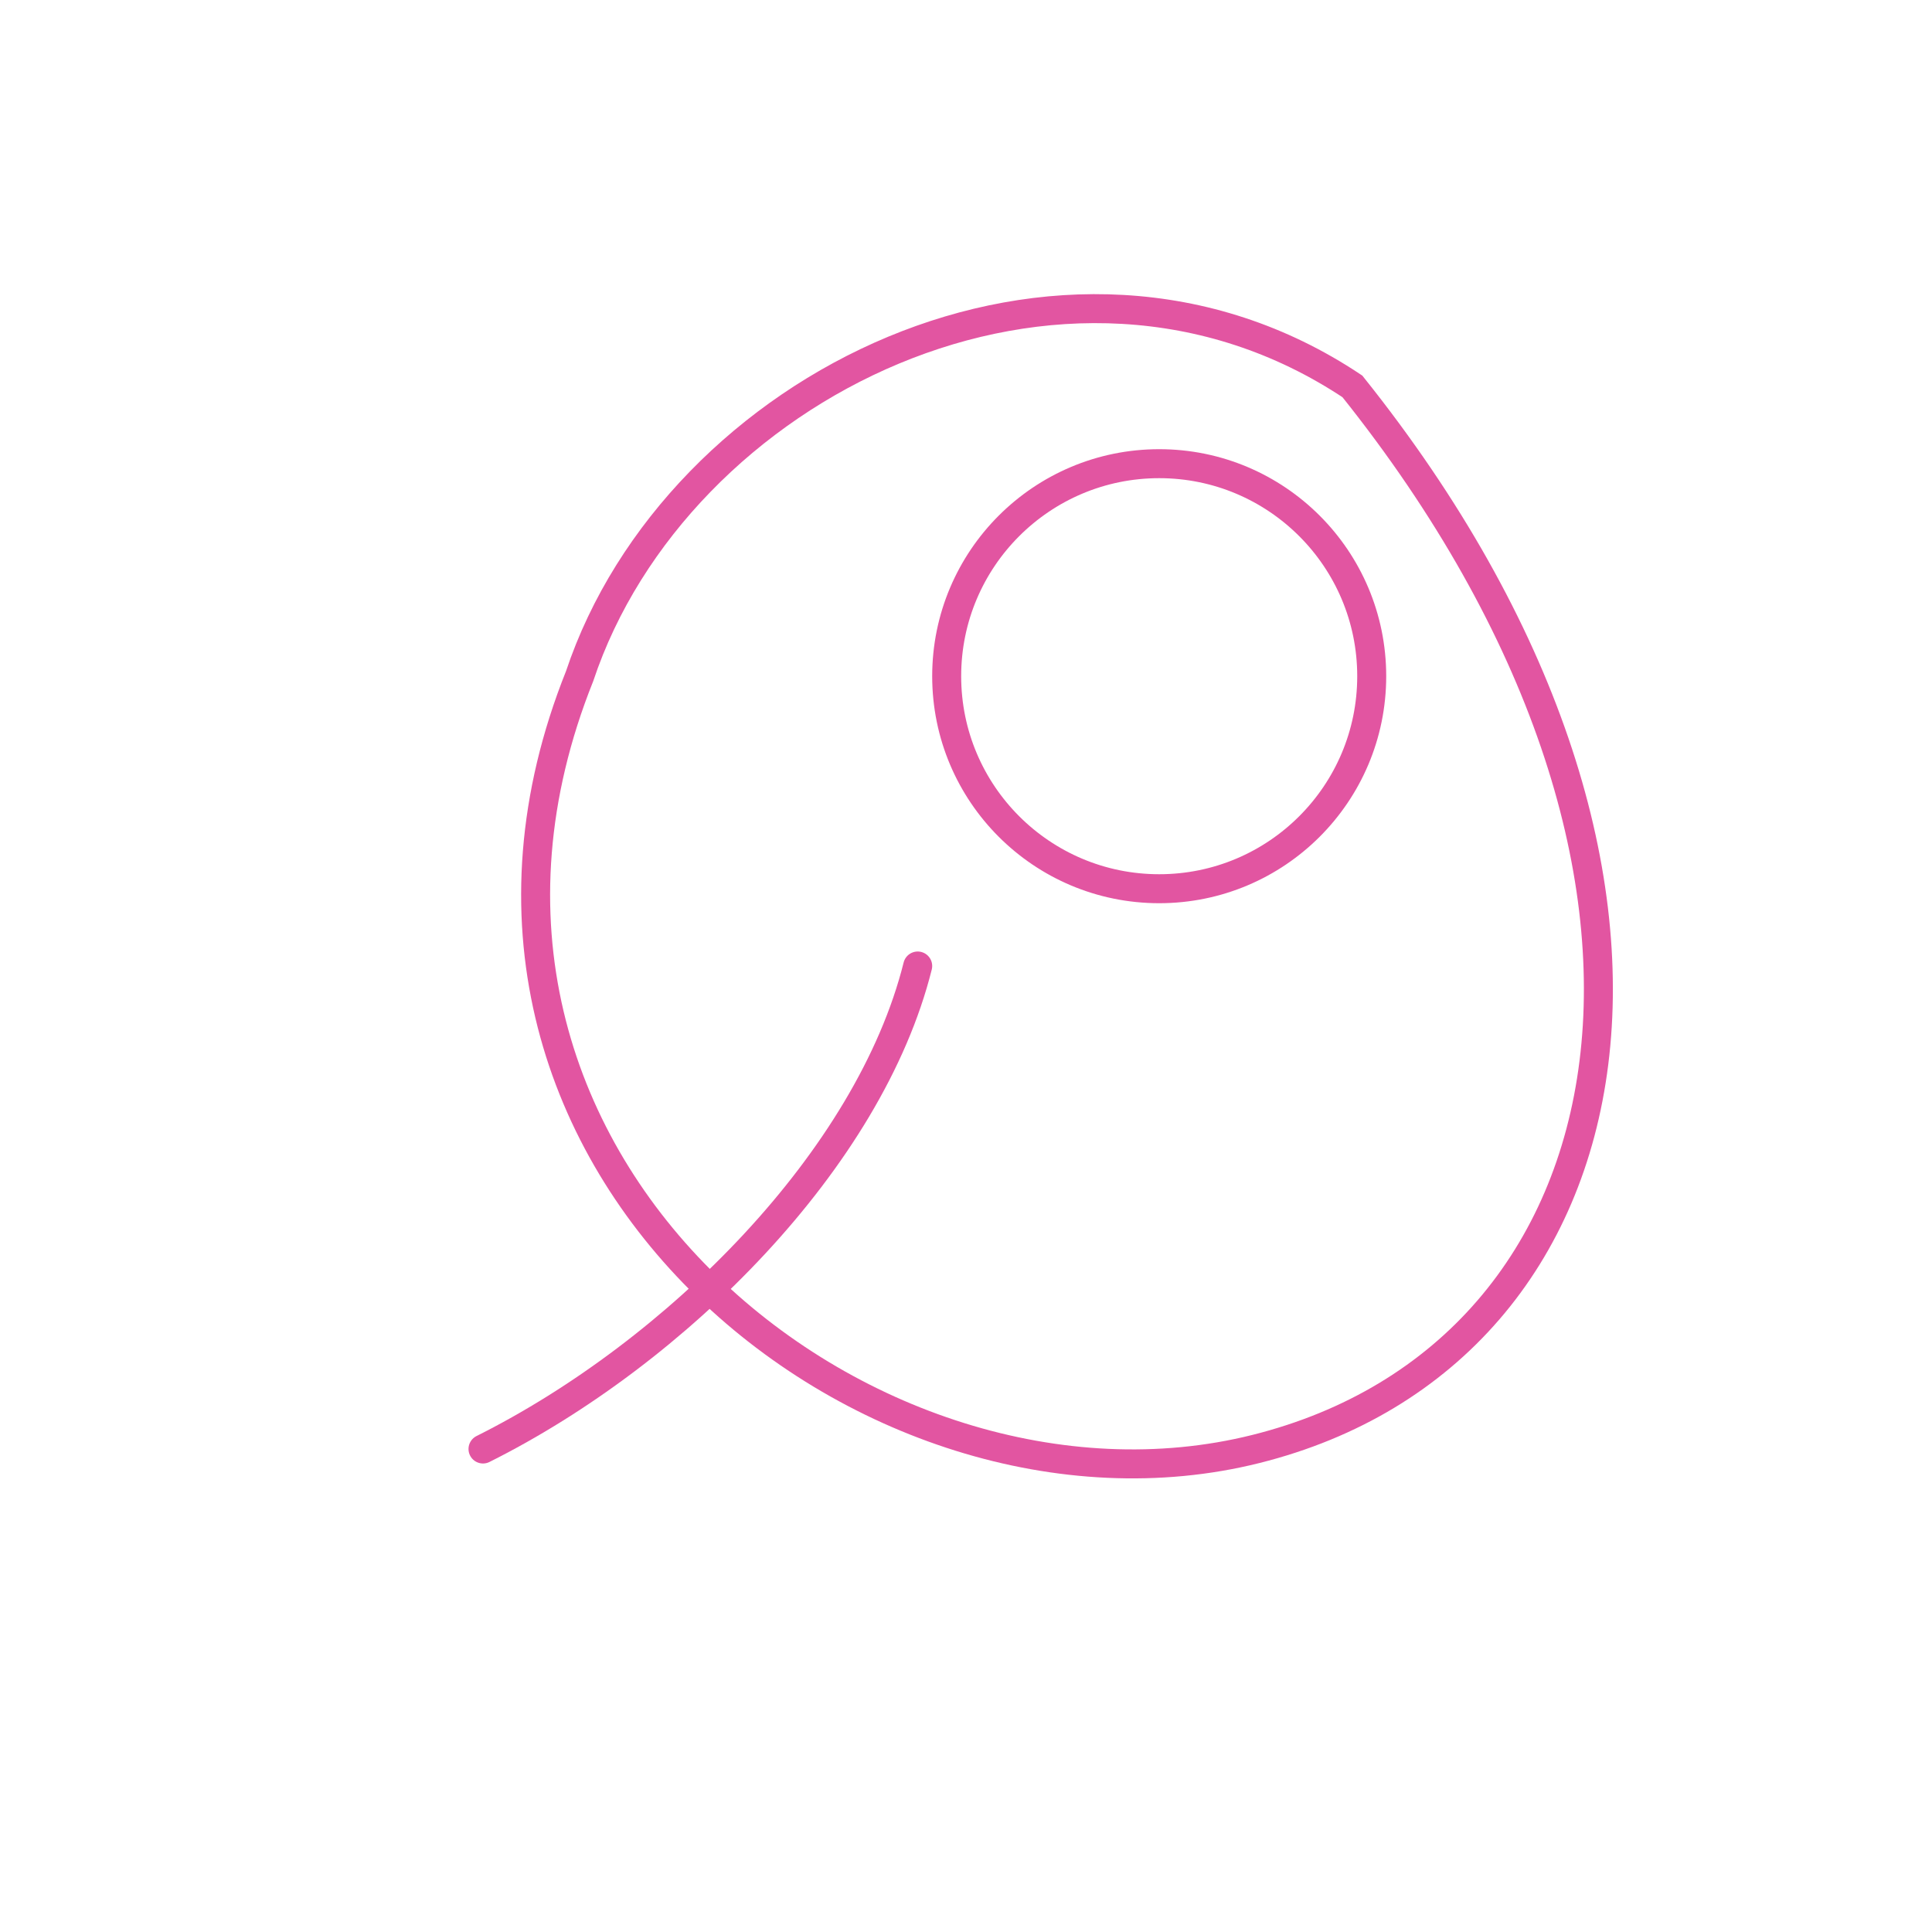
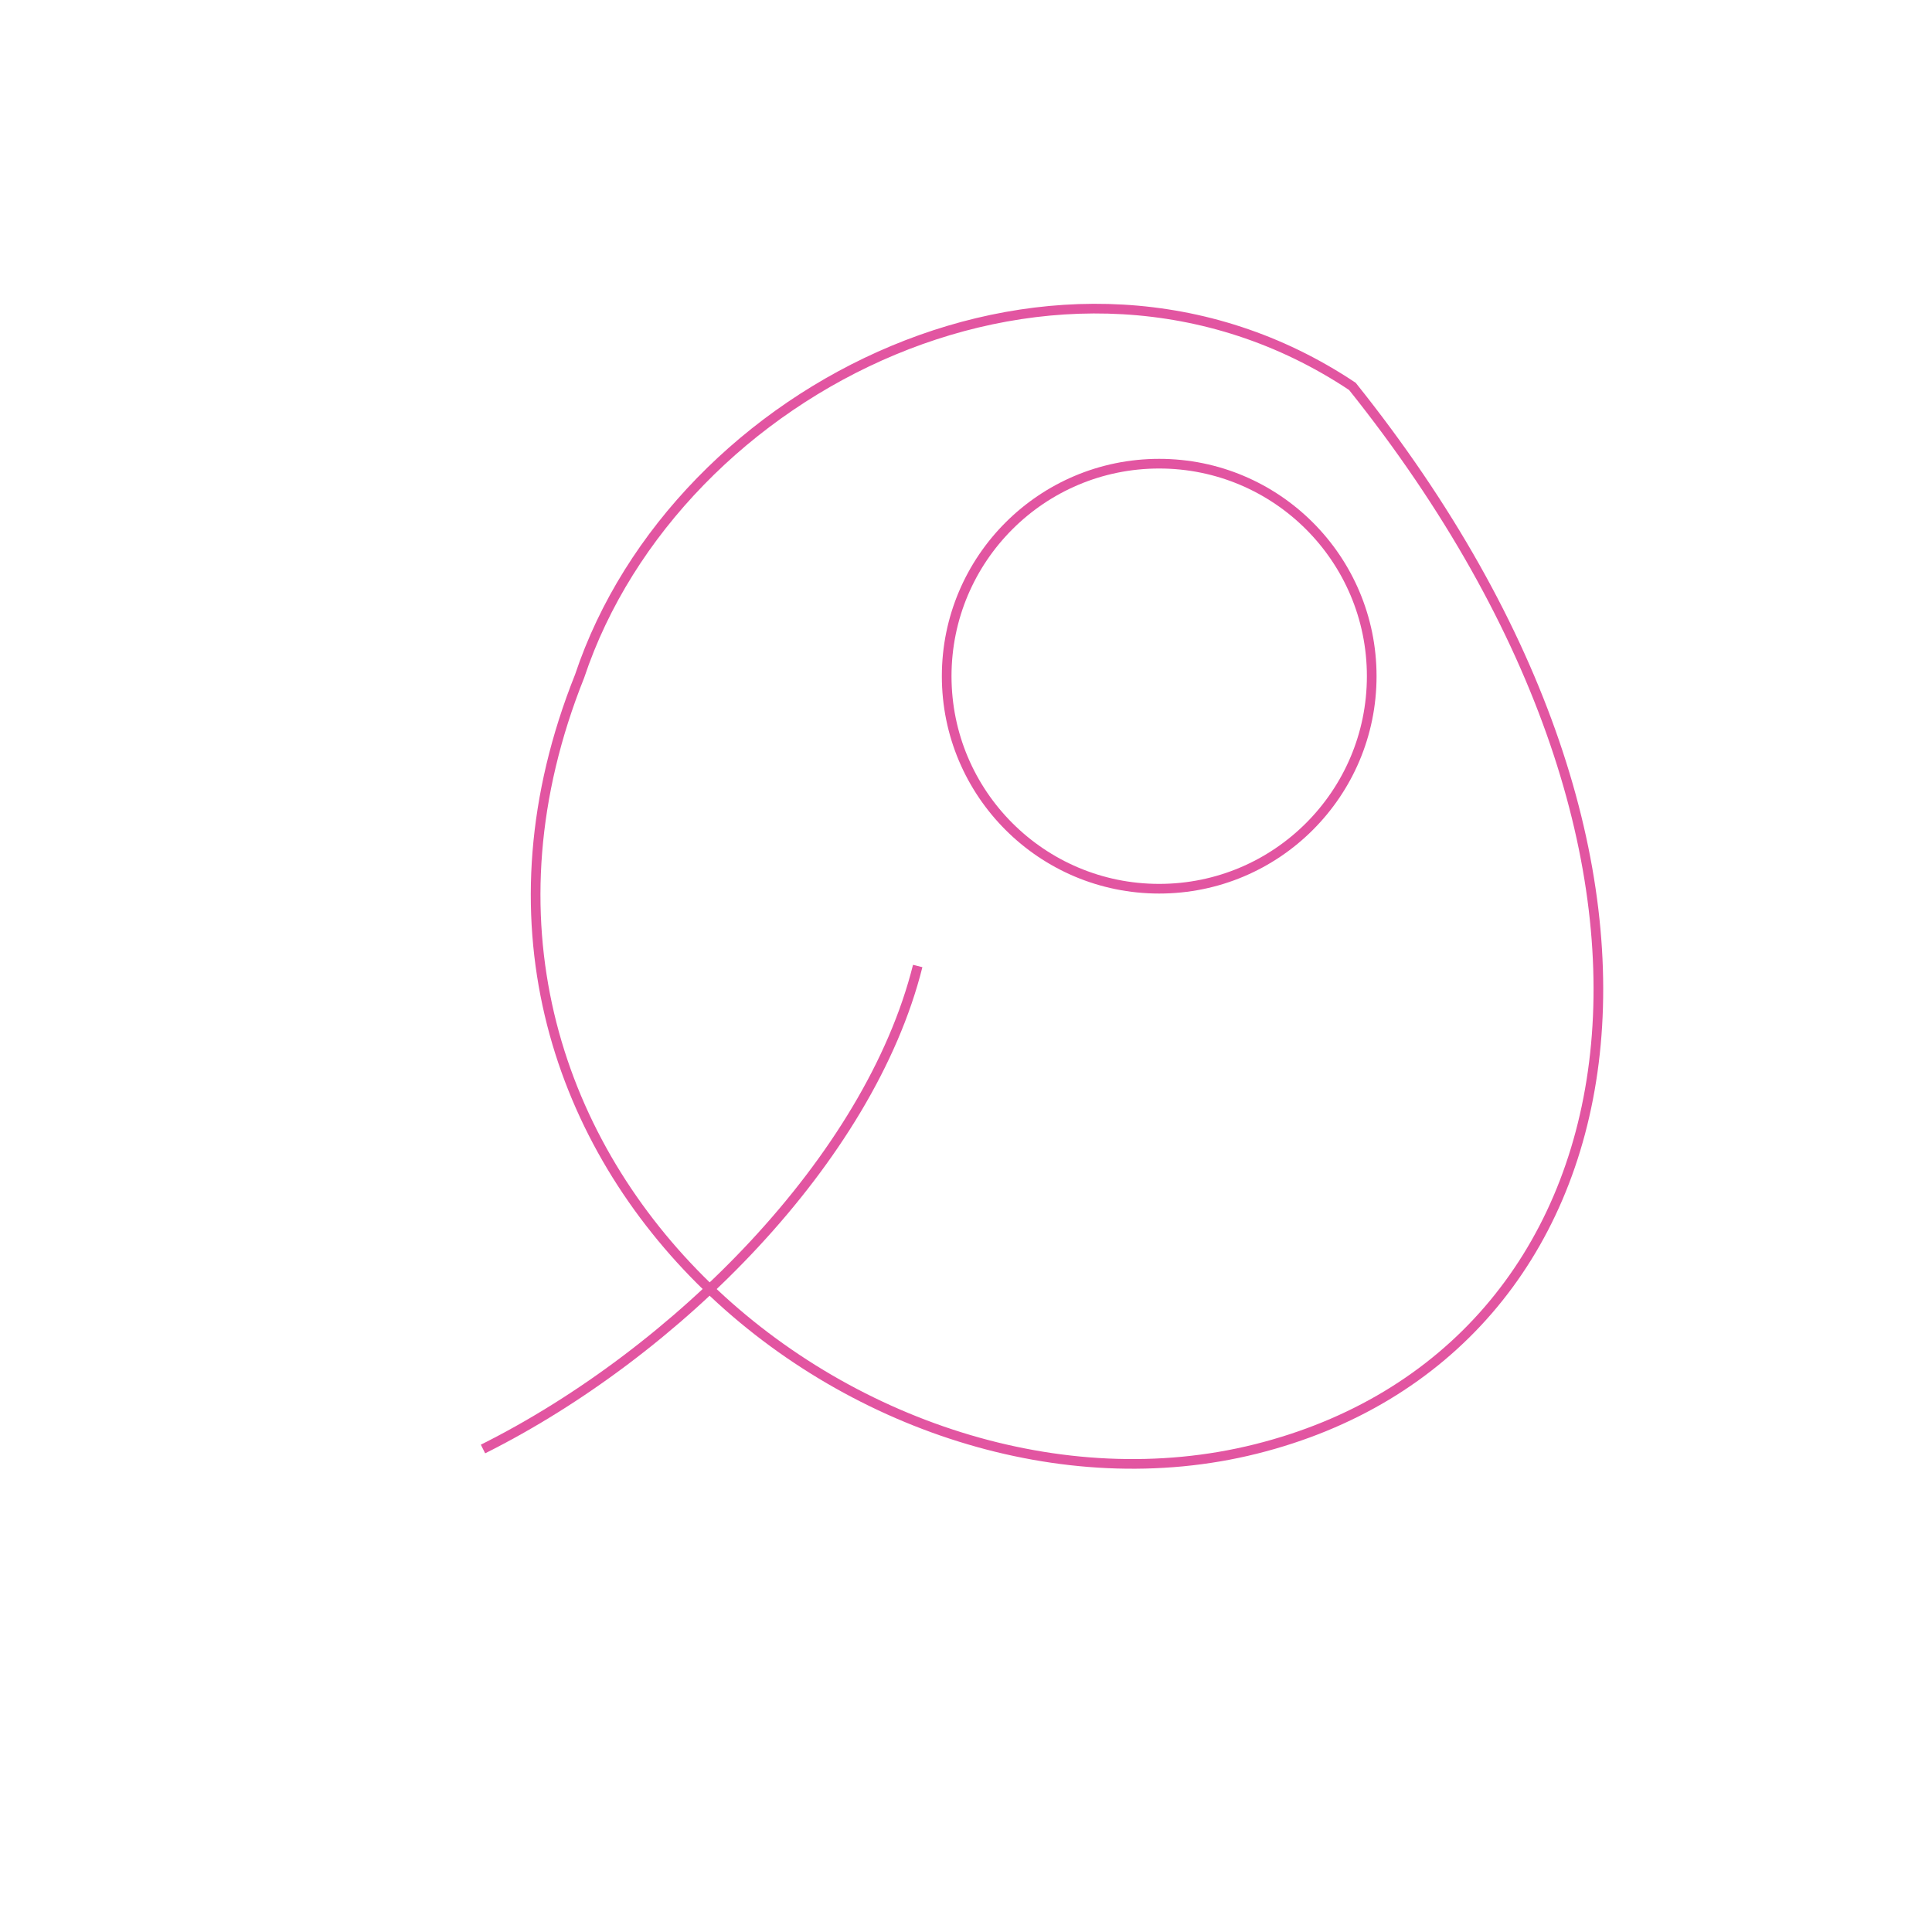
<svg xmlns="http://www.w3.org/2000/svg" width="200" height="200" viewBox="0 0 200 200" fill="none">
-   <path d="M140 40C110 20 70 40 60 70C40 120 90 160 130 150C170 140 180 90 140 40Z" stroke="#E255A1" stroke-width="3" fill="none" />
-   <circle cx="120" cy="70" r="22" stroke="#E255A1" stroke-width="3" fill="none" />
-   <path d="M50 150C70 140 90 120 95 100" stroke="#E255A1" stroke-width="3" stroke-linecap="round" />
+   <path d="M140 40C110 20 70 40 60 70C40 120 90 160 130 150C170 140 180 90 140 40Z" stroke="#E255A1" strokeWidth="3" fill="none" />
+   <circle cx="120" cy="70" r="22" stroke="#E255A1" strokeWidth="3" fill="none" />
+   <path d="M50 150C70 140 90 120 95 100" stroke="#E255A1" strokeWidth="3" strokeLinecap="round" />
</svg>
